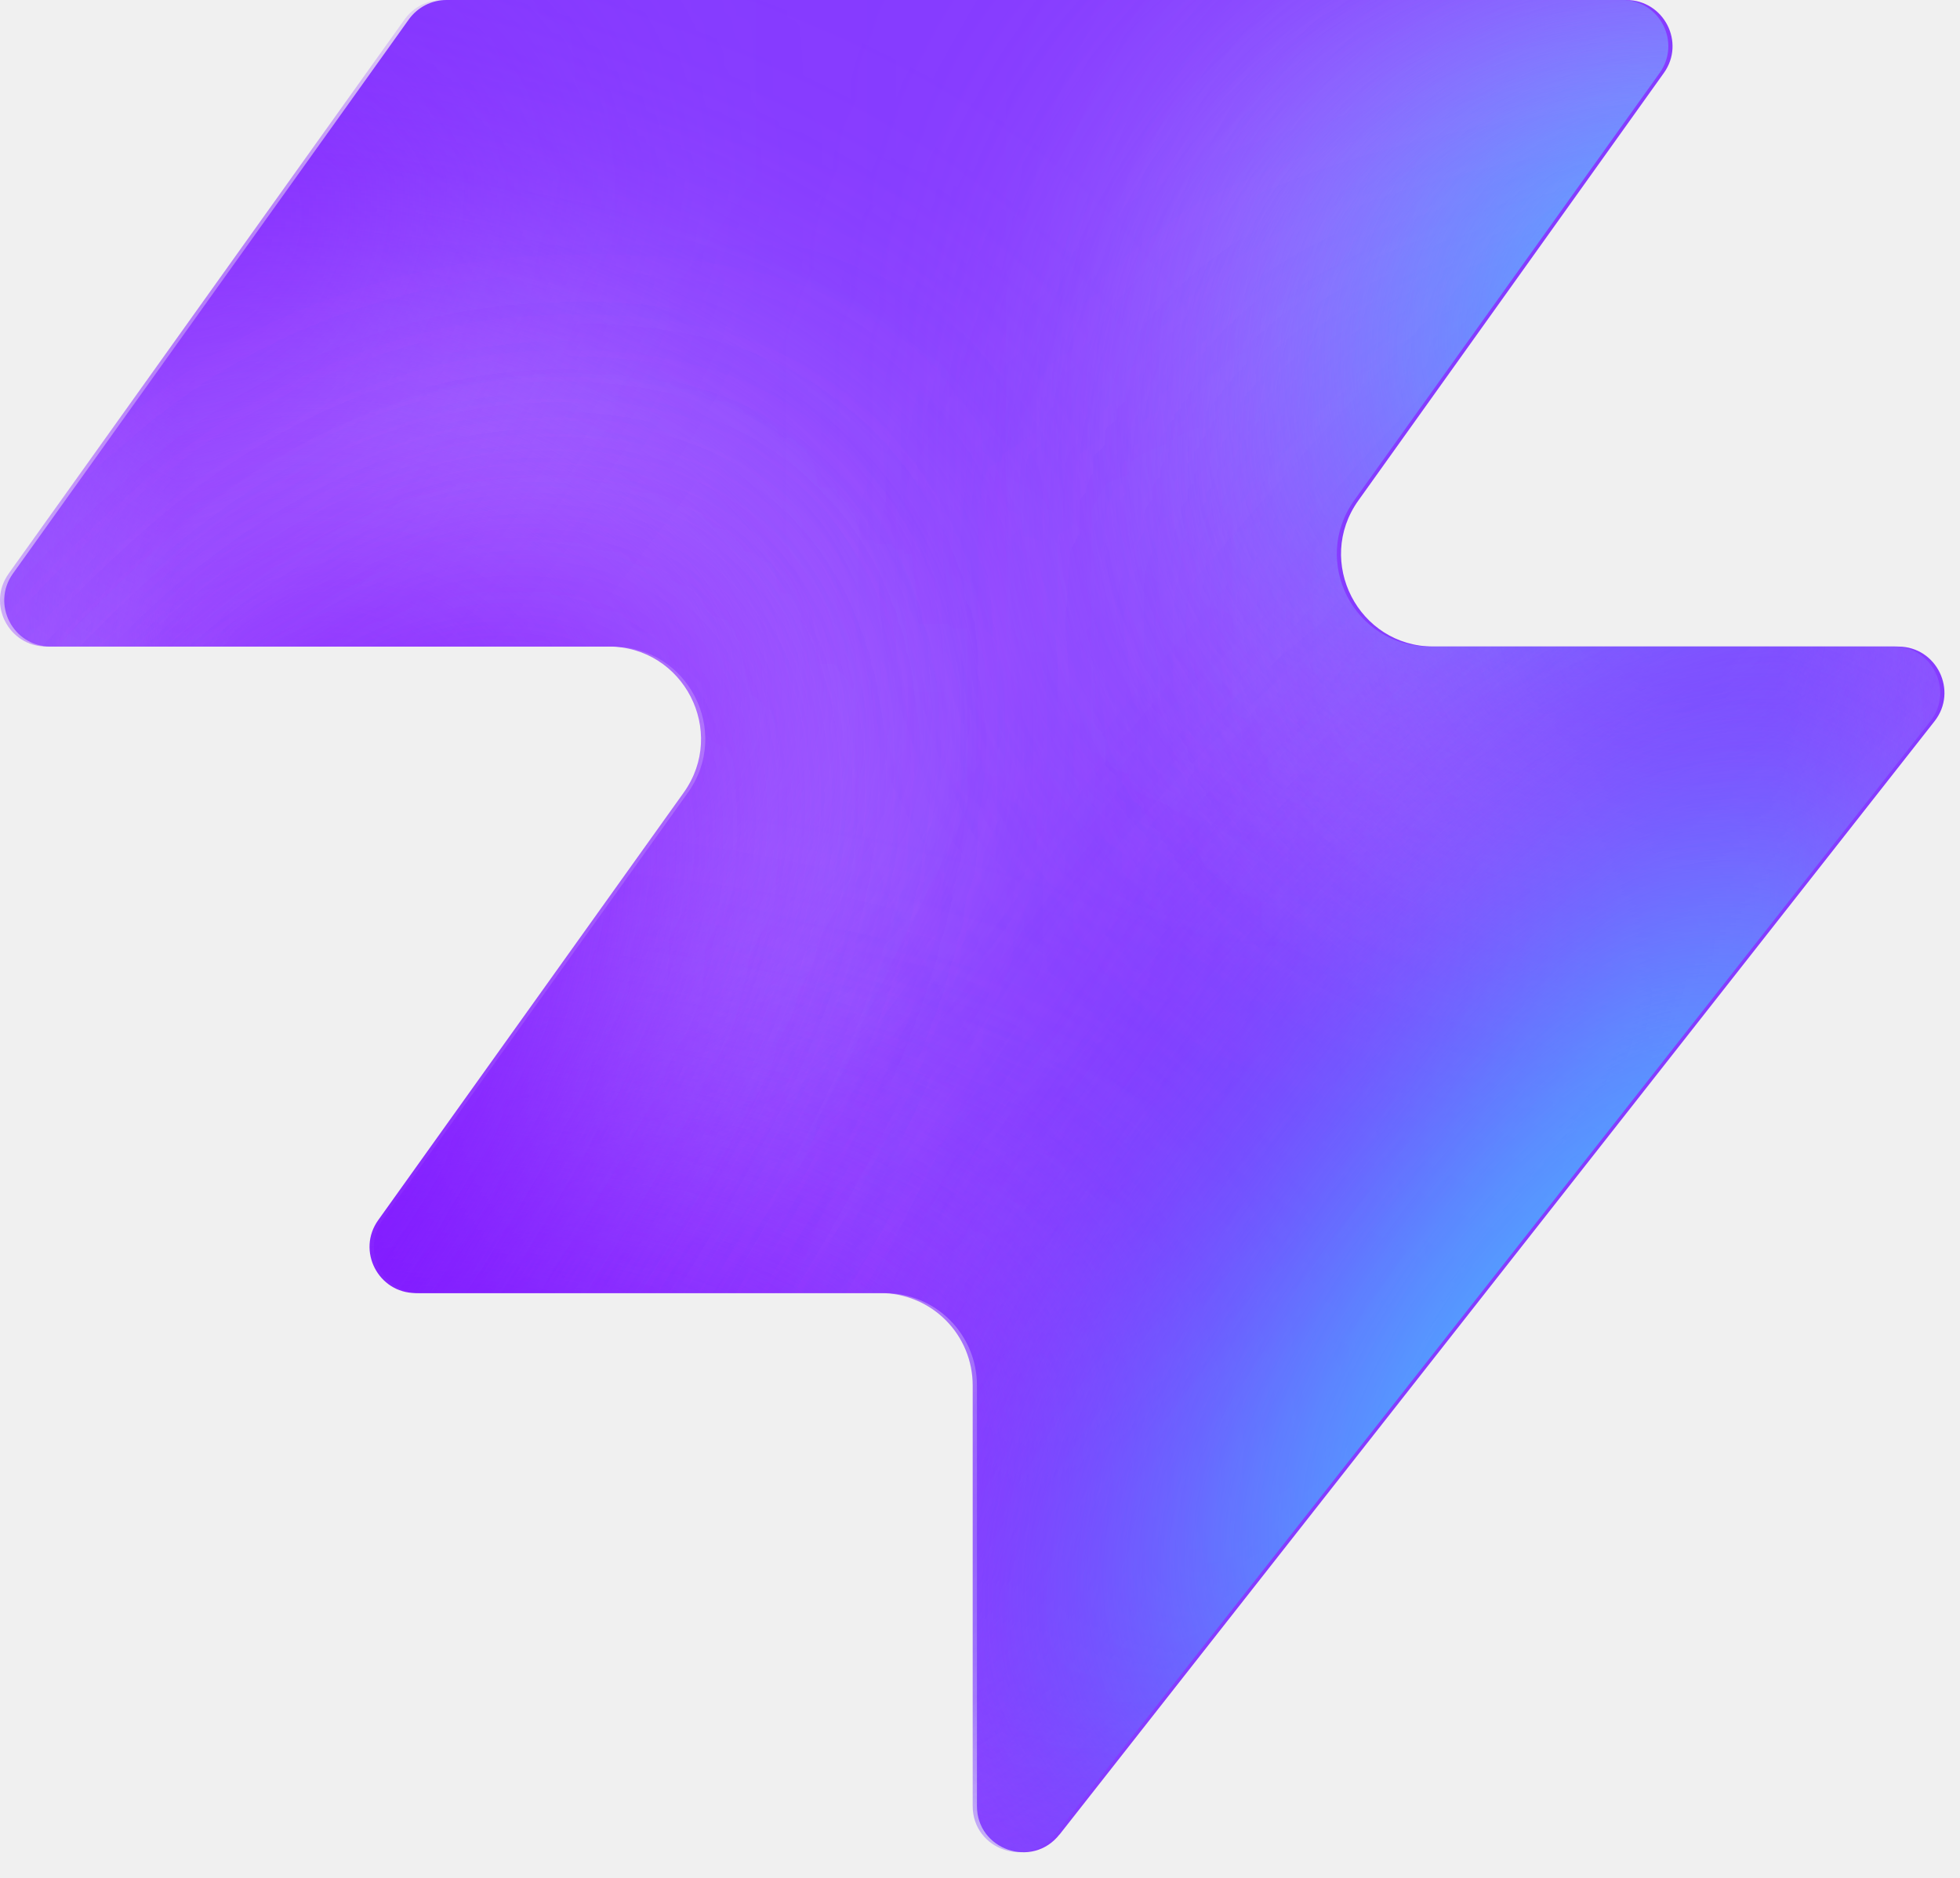
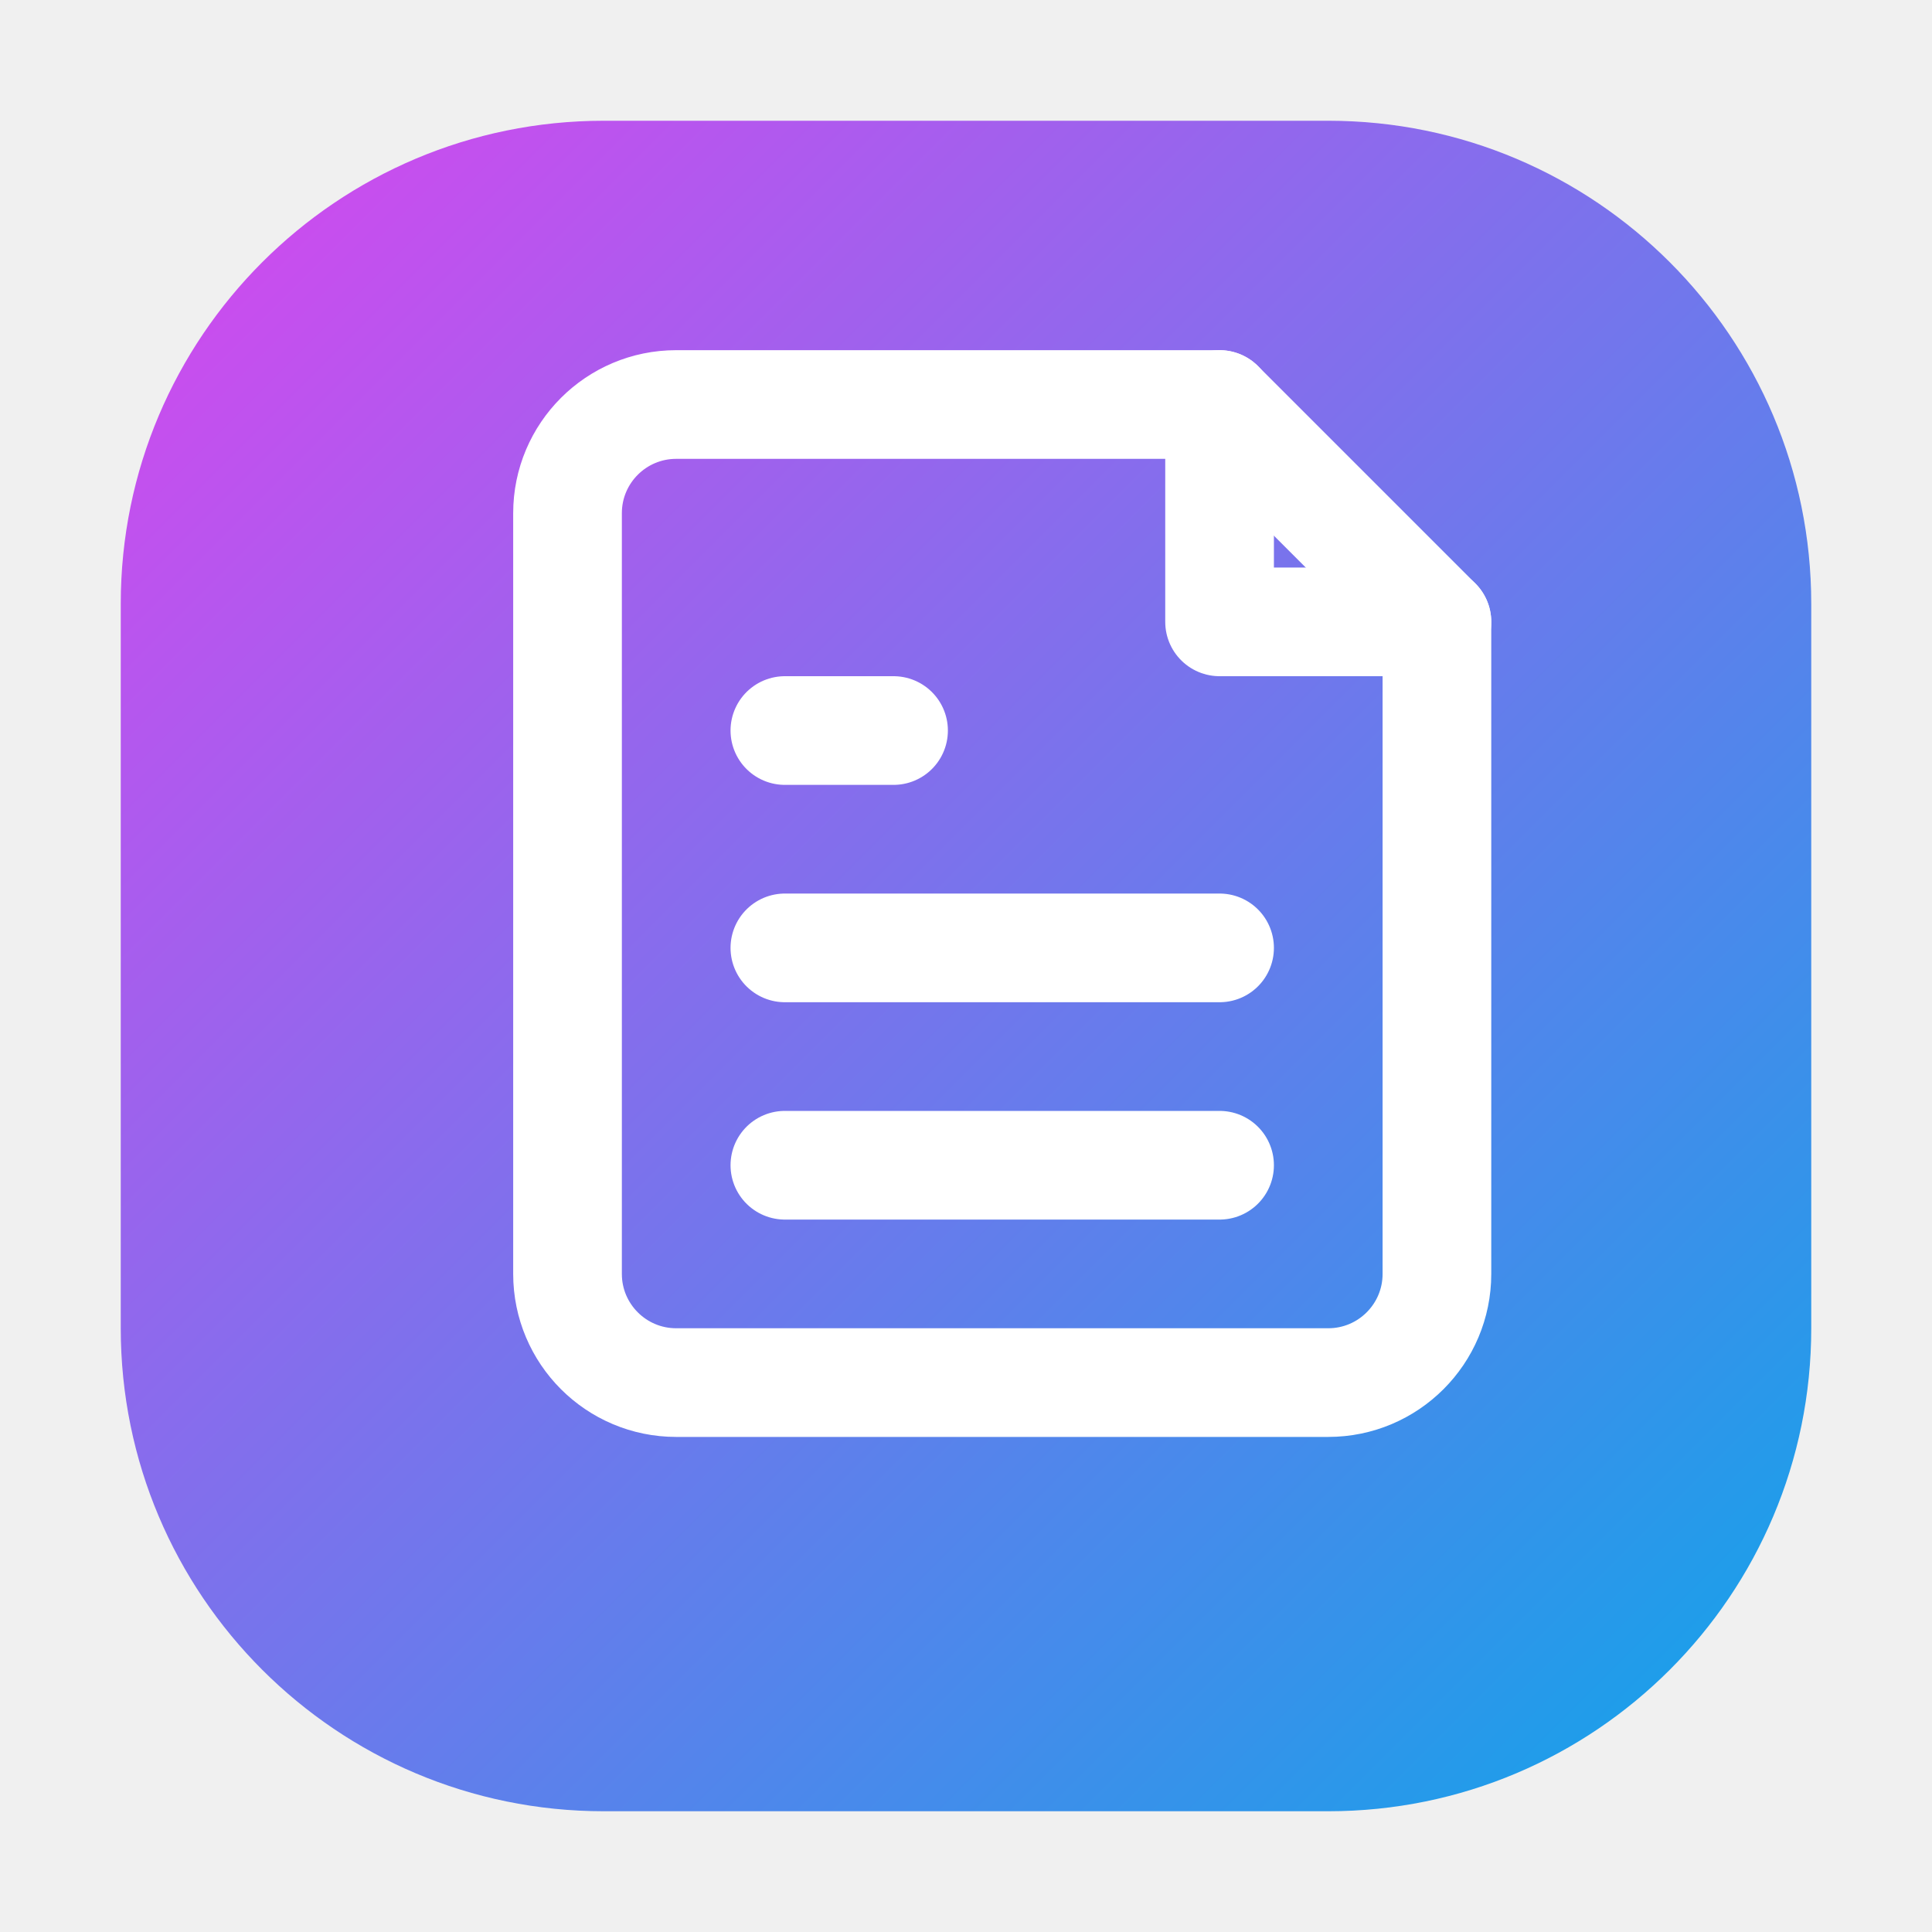
- <svg xmlns="http://www.w3.org/2000/svg" width="48" height="46" fill="none" viewBox="0 0 48 46">
-   <path fill="#863bff" d="M25.946 44.938c-.664.845-2.021.375-2.021-.698V33.937a2.26 2.26 0 0 0-2.262-2.262H10.287c-.92 0-1.456-1.04-.92-1.788l7.48-10.471c1.07-1.497 0-3.578-1.842-3.578H1.237c-.92 0-1.456-1.04-.92-1.788L10.013.474c.214-.297.556-.474.92-.474h28.894c.92 0 1.456 1.04.92 1.788l-7.48 10.471c-1.07 1.498 0 3.579 1.842 3.579h11.377c.943 0 1.473 1.088.89 1.83L25.947 44.94z" style="fill:#863bff;fill:color(display-p3 .525 .23 1);fill-opacity:1" />
-   <mask id="a" width="48" height="46" x="0" y="0" maskUnits="userSpaceOnUse" style="mask-type:alpha">
-     <path fill="#000" d="M25.842 44.938c-.664.844-2.021.375-2.021-.698V33.937a2.26 2.26 0 0 0-2.262-2.262H10.183c-.92 0-1.456-1.04-.92-1.788l7.48-10.471c1.07-1.498 0-3.579-1.842-3.579H1.133c-.92 0-1.456-1.04-.92-1.787L9.91.473c.214-.297.556-.474.92-.474h28.894c.92 0 1.456 1.04.92 1.788l-7.48 10.471c-1.07 1.498 0 3.578 1.842 3.578h11.377c.943 0 1.473 1.088.89 1.832L25.843 44.94z" style="fill:#000;fill-opacity:1" />
-   </mask>
-   <g mask="url(#a)">
-     <g filter="url(#b)">
-       <ellipse cx="5.508" cy="14.704" fill="#ede6ff" rx="5.508" ry="14.704" style="fill:#ede6ff;fill:color(display-p3 .927 .903 1);fill-opacity:1" transform="matrix(.00324 1 1 -.00324 -4.47 31.516)" />
-     </g>
-     <g filter="url(#c)">
-       <ellipse cx="10.399" cy="29.851" fill="#ede6ff" rx="10.399" ry="29.851" style="fill:#ede6ff;fill:color(display-p3 .927 .903 1);fill-opacity:1" transform="matrix(.00324 1 1 -.00324 -39.328 7.883)" />
-     </g>
-     <g filter="url(#d)">
-       <ellipse cx="5.508" cy="30.487" fill="#7e14ff" rx="5.508" ry="30.487" style="fill:#7e14ff;fill:color(display-p3 .492 .077 1);fill-opacity:1" transform="rotate(89.814 -25.913 -14.639)scale(1 -1)" />
-     </g>
-     <g filter="url(#e)">
-       <ellipse cx="5.508" cy="30.599" fill="#7e14ff" rx="5.508" ry="30.599" style="fill:#7e14ff;fill:color(display-p3 .492 .077 1);fill-opacity:1" transform="rotate(89.814 -32.644 -3.334)scale(1 -1)" />
-     </g>
-     <g filter="url(#f)">
-       <ellipse cx="5.508" cy="30.599" fill="#7e14ff" rx="5.508" ry="30.599" style="fill:#7e14ff;fill:color(display-p3 .492 .077 1);fill-opacity:1" transform="matrix(.00324 1 1 -.00324 -34.34 30.47)" />
-     </g>
-     <g filter="url(#g)">
-       <ellipse cx="14.072" cy="22.078" fill="#ede6ff" rx="14.072" ry="22.078" style="fill:#ede6ff;fill:color(display-p3 .927 .903 1);fill-opacity:1" transform="rotate(93.35 24.506 48.493)scale(-1 1)" />
-     </g>
-     <g filter="url(#h)">
-       <ellipse cx="3.47" cy="21.501" fill="#7e14ff" rx="3.47" ry="21.501" style="fill:#7e14ff;fill:color(display-p3 .492 .077 1);fill-opacity:1" transform="rotate(89.009 28.708 47.59)scale(-1 1)" />
-     </g>
-     <g filter="url(#i)">
-       <ellipse cx="3.47" cy="21.501" fill="#7e14ff" rx="3.47" ry="21.501" style="fill:#7e14ff;fill:color(display-p3 .492 .077 1);fill-opacity:1" transform="rotate(89.009 28.708 47.59)scale(-1 1)" />
-     </g>
-     <g filter="url(#j)">
-       <ellipse cx=".387" cy="8.972" fill="#7e14ff" rx="4.407" ry="29.108" style="fill:#7e14ff;fill:color(display-p3 .492 .077 1);fill-opacity:1" transform="rotate(39.51 .387 8.972)" />
-     </g>
-     <g filter="url(#k)">
-       <ellipse cx="47.523" cy="-6.092" fill="#7e14ff" rx="4.407" ry="29.108" style="fill:#7e14ff;fill:color(display-p3 .492 .077 1);fill-opacity:1" transform="rotate(37.892 47.523 -6.092)" />
-     </g>
-     <g filter="url(#l)">
-       <ellipse cx="41.412" cy="6.333" fill="#47bfff" rx="5.971" ry="9.665" style="fill:#47bfff;fill:color(display-p3 .28 .748 1);fill-opacity:1" transform="rotate(37.892 41.412 6.333)" />
-     </g>
-     <g filter="url(#m)">
-       <ellipse cx="-1.879" cy="38.332" fill="#7e14ff" rx="4.407" ry="29.108" style="fill:#7e14ff;fill:color(display-p3 .492 .077 1);fill-opacity:1" transform="rotate(37.892 -1.88 38.332)" />
-     </g>
-     <g filter="url(#n)">
-       <ellipse cx="-1.879" cy="38.332" fill="#7e14ff" rx="4.407" ry="29.108" style="fill:#7e14ff;fill:color(display-p3 .492 .077 1);fill-opacity:1" transform="rotate(37.892 -1.88 38.332)" />
-     </g>
-     <g filter="url(#o)">
-       <ellipse cx="35.651" cy="29.907" fill="#7e14ff" rx="4.407" ry="29.108" style="fill:#7e14ff;fill:color(display-p3 .492 .077 1);fill-opacity:1" transform="rotate(37.892 35.651 29.907)" />
-     </g>
-     <g filter="url(#p)">
-       <ellipse cx="38.418" cy="32.4" fill="#47bfff" rx="5.971" ry="15.297" style="fill:#47bfff;fill:color(display-p3 .28 .748 1);fill-opacity:1" transform="rotate(37.892 38.418 32.4)" />
-     </g>
-   </g>
+ <svg xmlns="http://www.w3.org/2000/svg" width="32" height="32" viewBox="0 0 32 32">
  <defs>
-     <filter id="b" width="60.045" height="41.654" x="-19.77" y="16.149" color-interpolation-filters="sRGB" filterUnits="userSpaceOnUse">
-       <feFlood flood-opacity="0" result="BackgroundImageFix" />
-       <feBlend in="SourceGraphic" in2="BackgroundImageFix" result="shape" />
-       <feGaussianBlur result="effect1_foregroundBlur_2002_17158" stdDeviation="7.659" />
-     </filter>
-     <filter id="c" width="90.34" height="51.437" x="-54.613" y="-7.533" color-interpolation-filters="sRGB" filterUnits="userSpaceOnUse">
-       <feFlood flood-opacity="0" result="BackgroundImageFix" />
-       <feBlend in="SourceGraphic" in2="BackgroundImageFix" result="shape" />
-       <feGaussianBlur result="effect1_foregroundBlur_2002_17158" stdDeviation="7.659" />
-     </filter>
-     <filter id="d" width="79.355" height="29.4" x="-49.64" y="2.03" color-interpolation-filters="sRGB" filterUnits="userSpaceOnUse">
-       <feFlood flood-opacity="0" result="BackgroundImageFix" />
-       <feBlend in="SourceGraphic" in2="BackgroundImageFix" result="shape" />
-       <feGaussianBlur result="effect1_foregroundBlur_2002_17158" stdDeviation="4.596" />
-     </filter>
-     <filter id="e" width="79.579" height="29.4" x="-45.045" y="20.029" color-interpolation-filters="sRGB" filterUnits="userSpaceOnUse">
-       <feFlood flood-opacity="0" result="BackgroundImageFix" />
-       <feBlend in="SourceGraphic" in2="BackgroundImageFix" result="shape" />
-       <feGaussianBlur result="effect1_foregroundBlur_2002_17158" stdDeviation="4.596" />
-     </filter>
-     <filter id="f" width="79.579" height="29.4" x="-43.513" y="21.178" color-interpolation-filters="sRGB" filterUnits="userSpaceOnUse">
-       <feFlood flood-opacity="0" result="BackgroundImageFix" />
-       <feBlend in="SourceGraphic" in2="BackgroundImageFix" result="shape" />
-       <feGaussianBlur result="effect1_foregroundBlur_2002_17158" stdDeviation="4.596" />
-     </filter>
-     <filter id="g" width="74.749" height="58.852" x="15.756" y="-17.901" color-interpolation-filters="sRGB" filterUnits="userSpaceOnUse">
-       <feFlood flood-opacity="0" result="BackgroundImageFix" />
-       <feBlend in="SourceGraphic" in2="BackgroundImageFix" result="shape" />
-       <feGaussianBlur result="effect1_foregroundBlur_2002_17158" stdDeviation="7.659" />
-     </filter>
-     <filter id="h" width="61.377" height="25.362" x="23.548" y="2.284" color-interpolation-filters="sRGB" filterUnits="userSpaceOnUse">
-       <feFlood flood-opacity="0" result="BackgroundImageFix" />
-       <feBlend in="SourceGraphic" in2="BackgroundImageFix" result="shape" />
-       <feGaussianBlur result="effect1_foregroundBlur_2002_17158" stdDeviation="4.596" />
-     </filter>
-     <filter id="i" width="61.377" height="25.362" x="23.548" y="2.284" color-interpolation-filters="sRGB" filterUnits="userSpaceOnUse">
-       <feFlood flood-opacity="0" result="BackgroundImageFix" />
-       <feBlend in="SourceGraphic" in2="BackgroundImageFix" result="shape" />
-       <feGaussianBlur result="effect1_foregroundBlur_2002_17158" stdDeviation="4.596" />
-     </filter>
-     <filter id="j" width="56.045" height="63.649" x="-27.636" y="-22.853" color-interpolation-filters="sRGB" filterUnits="userSpaceOnUse">
-       <feFlood flood-opacity="0" result="BackgroundImageFix" />
-       <feBlend in="SourceGraphic" in2="BackgroundImageFix" result="shape" />
-       <feGaussianBlur result="effect1_foregroundBlur_2002_17158" stdDeviation="4.596" />
-     </filter>
-     <filter id="k" width="54.814" height="64.646" x="20.116" y="-38.415" color-interpolation-filters="sRGB" filterUnits="userSpaceOnUse">
-       <feFlood flood-opacity="0" result="BackgroundImageFix" />
-       <feBlend in="SourceGraphic" in2="BackgroundImageFix" result="shape" />
-       <feGaussianBlur result="effect1_foregroundBlur_2002_17158" stdDeviation="4.596" />
-     </filter>
-     <filter id="l" width="33.541" height="35.313" x="24.641" y="-11.323" color-interpolation-filters="sRGB" filterUnits="userSpaceOnUse">
-       <feFlood flood-opacity="0" result="BackgroundImageFix" />
-       <feBlend in="SourceGraphic" in2="BackgroundImageFix" result="shape" />
-       <feGaussianBlur result="effect1_foregroundBlur_2002_17158" stdDeviation="4.596" />
-     </filter>
-     <filter id="m" width="54.814" height="64.646" x="-29.286" y="6.009" color-interpolation-filters="sRGB" filterUnits="userSpaceOnUse">
-       <feFlood flood-opacity="0" result="BackgroundImageFix" />
-       <feBlend in="SourceGraphic" in2="BackgroundImageFix" result="shape" />
-       <feGaussianBlur result="effect1_foregroundBlur_2002_17158" stdDeviation="4.596" />
-     </filter>
-     <filter id="n" width="54.814" height="64.646" x="-29.286" y="6.009" color-interpolation-filters="sRGB" filterUnits="userSpaceOnUse">
-       <feFlood flood-opacity="0" result="BackgroundImageFix" />
-       <feBlend in="SourceGraphic" in2="BackgroundImageFix" result="shape" />
-       <feGaussianBlur result="effect1_foregroundBlur_2002_17158" stdDeviation="4.596" />
-     </filter>
-     <filter id="o" width="54.814" height="64.646" x="8.244" y="-2.416" color-interpolation-filters="sRGB" filterUnits="userSpaceOnUse">
-       <feFlood flood-opacity="0" result="BackgroundImageFix" />
-       <feBlend in="SourceGraphic" in2="BackgroundImageFix" result="shape" />
-       <feGaussianBlur result="effect1_foregroundBlur_2002_17158" stdDeviation="4.596" />
-     </filter>
-     <filter id="p" width="39.409" height="43.623" x="18.713" y="10.588" color-interpolation-filters="sRGB" filterUnits="userSpaceOnUse">
-       <feFlood flood-opacity="0" result="BackgroundImageFix" />
-       <feBlend in="SourceGraphic" in2="BackgroundImageFix" result="shape" />
-       <feGaussianBlur result="effect1_foregroundBlur_2002_17158" stdDeviation="4.596" />
-     </filter>
+     <linearGradient id="grad" x1="0%" y1="0%" x2="100%" y2="100%">
+       <stop offset="0%" stop-color="#D946EF" />
+       <stop offset="100%" stop-color="#0EA5E9" />
+     </linearGradient>
  </defs>
+   <rect x="2" y="2" width="28" height="28" rx="8" fill="url(#grad)" />
+   <path d="M18 3H8a2 2 0 0 0-2 2v14a2 2 0 0 0 2 2h12a2 2 0 0 0 2-2V7z" transform="translate(4 4) scale(0.9)" fill="none" stroke="white" stroke-width="2" stroke-linecap="round" stroke-linejoin="round" />
+   <path d="M18 3v4h4" transform="translate(4 4) scale(0.9)" fill="none" stroke="white" stroke-width="2" stroke-linecap="round" stroke-linejoin="round" />
+   <path d="M10 13h8M10 17h8M10 9h2" transform="translate(4 4) scale(0.9)" fill="none" stroke="white" stroke-width="2" stroke-linecap="round" />
</svg>
